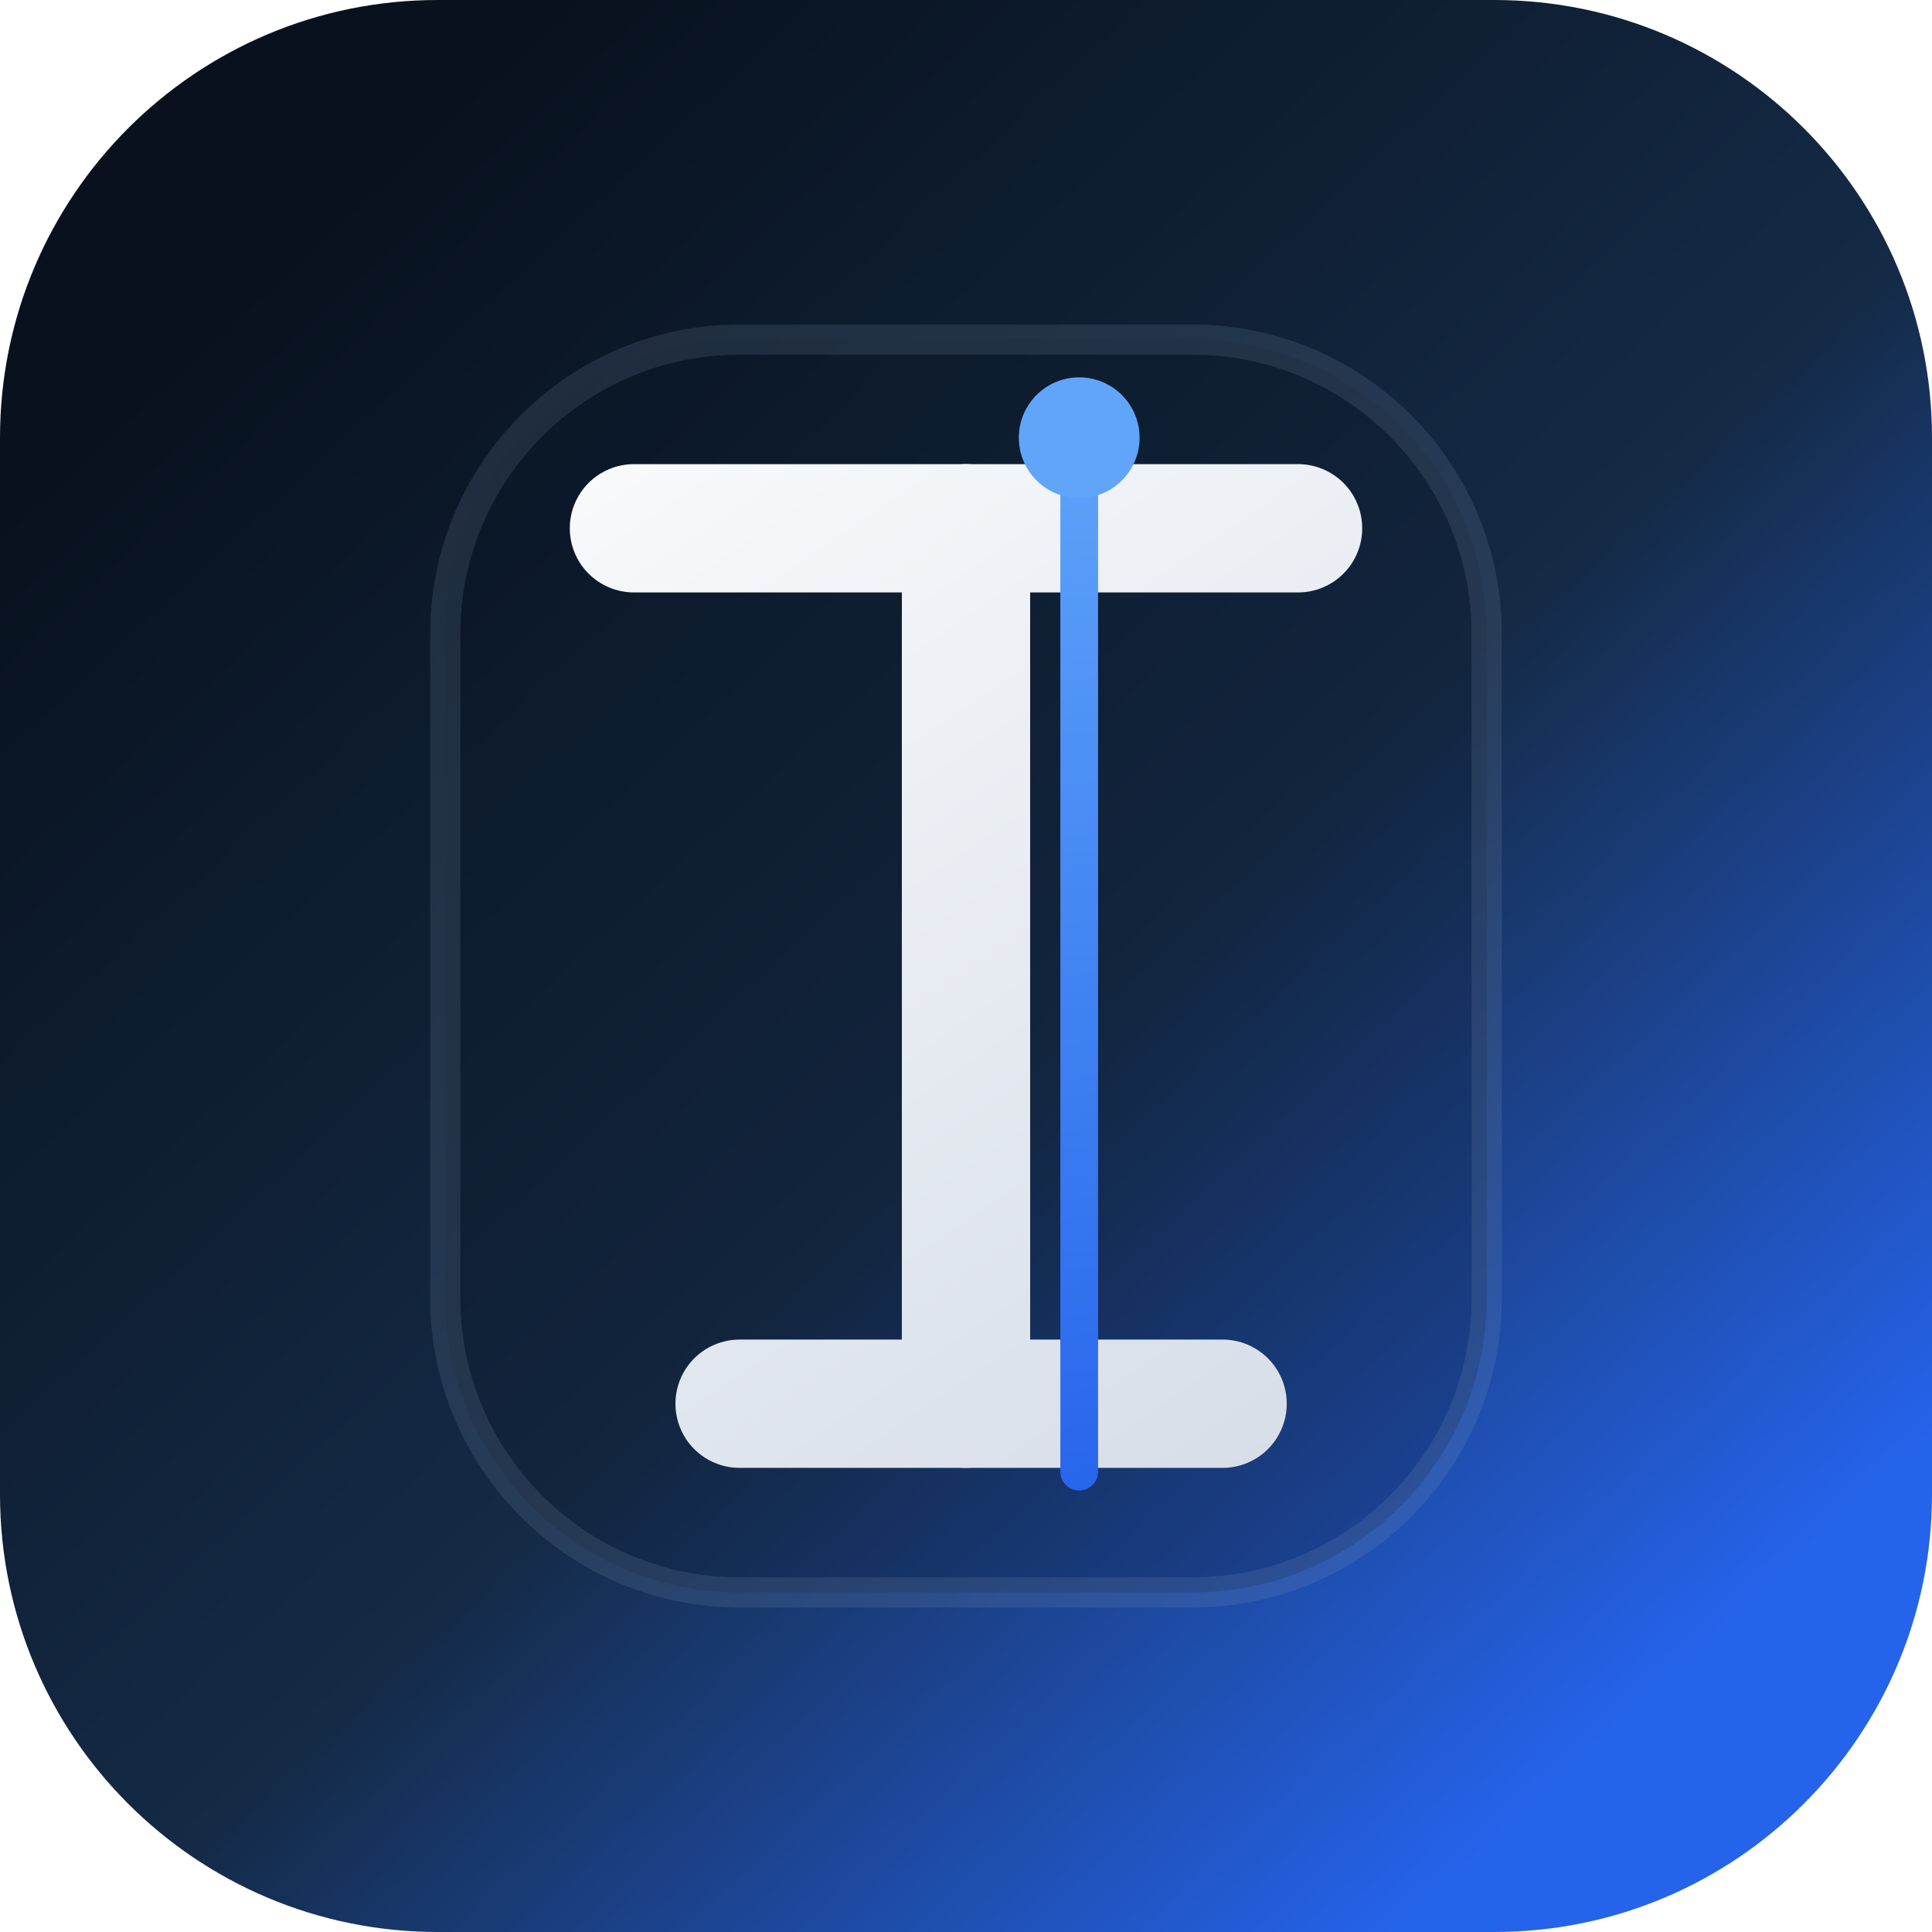
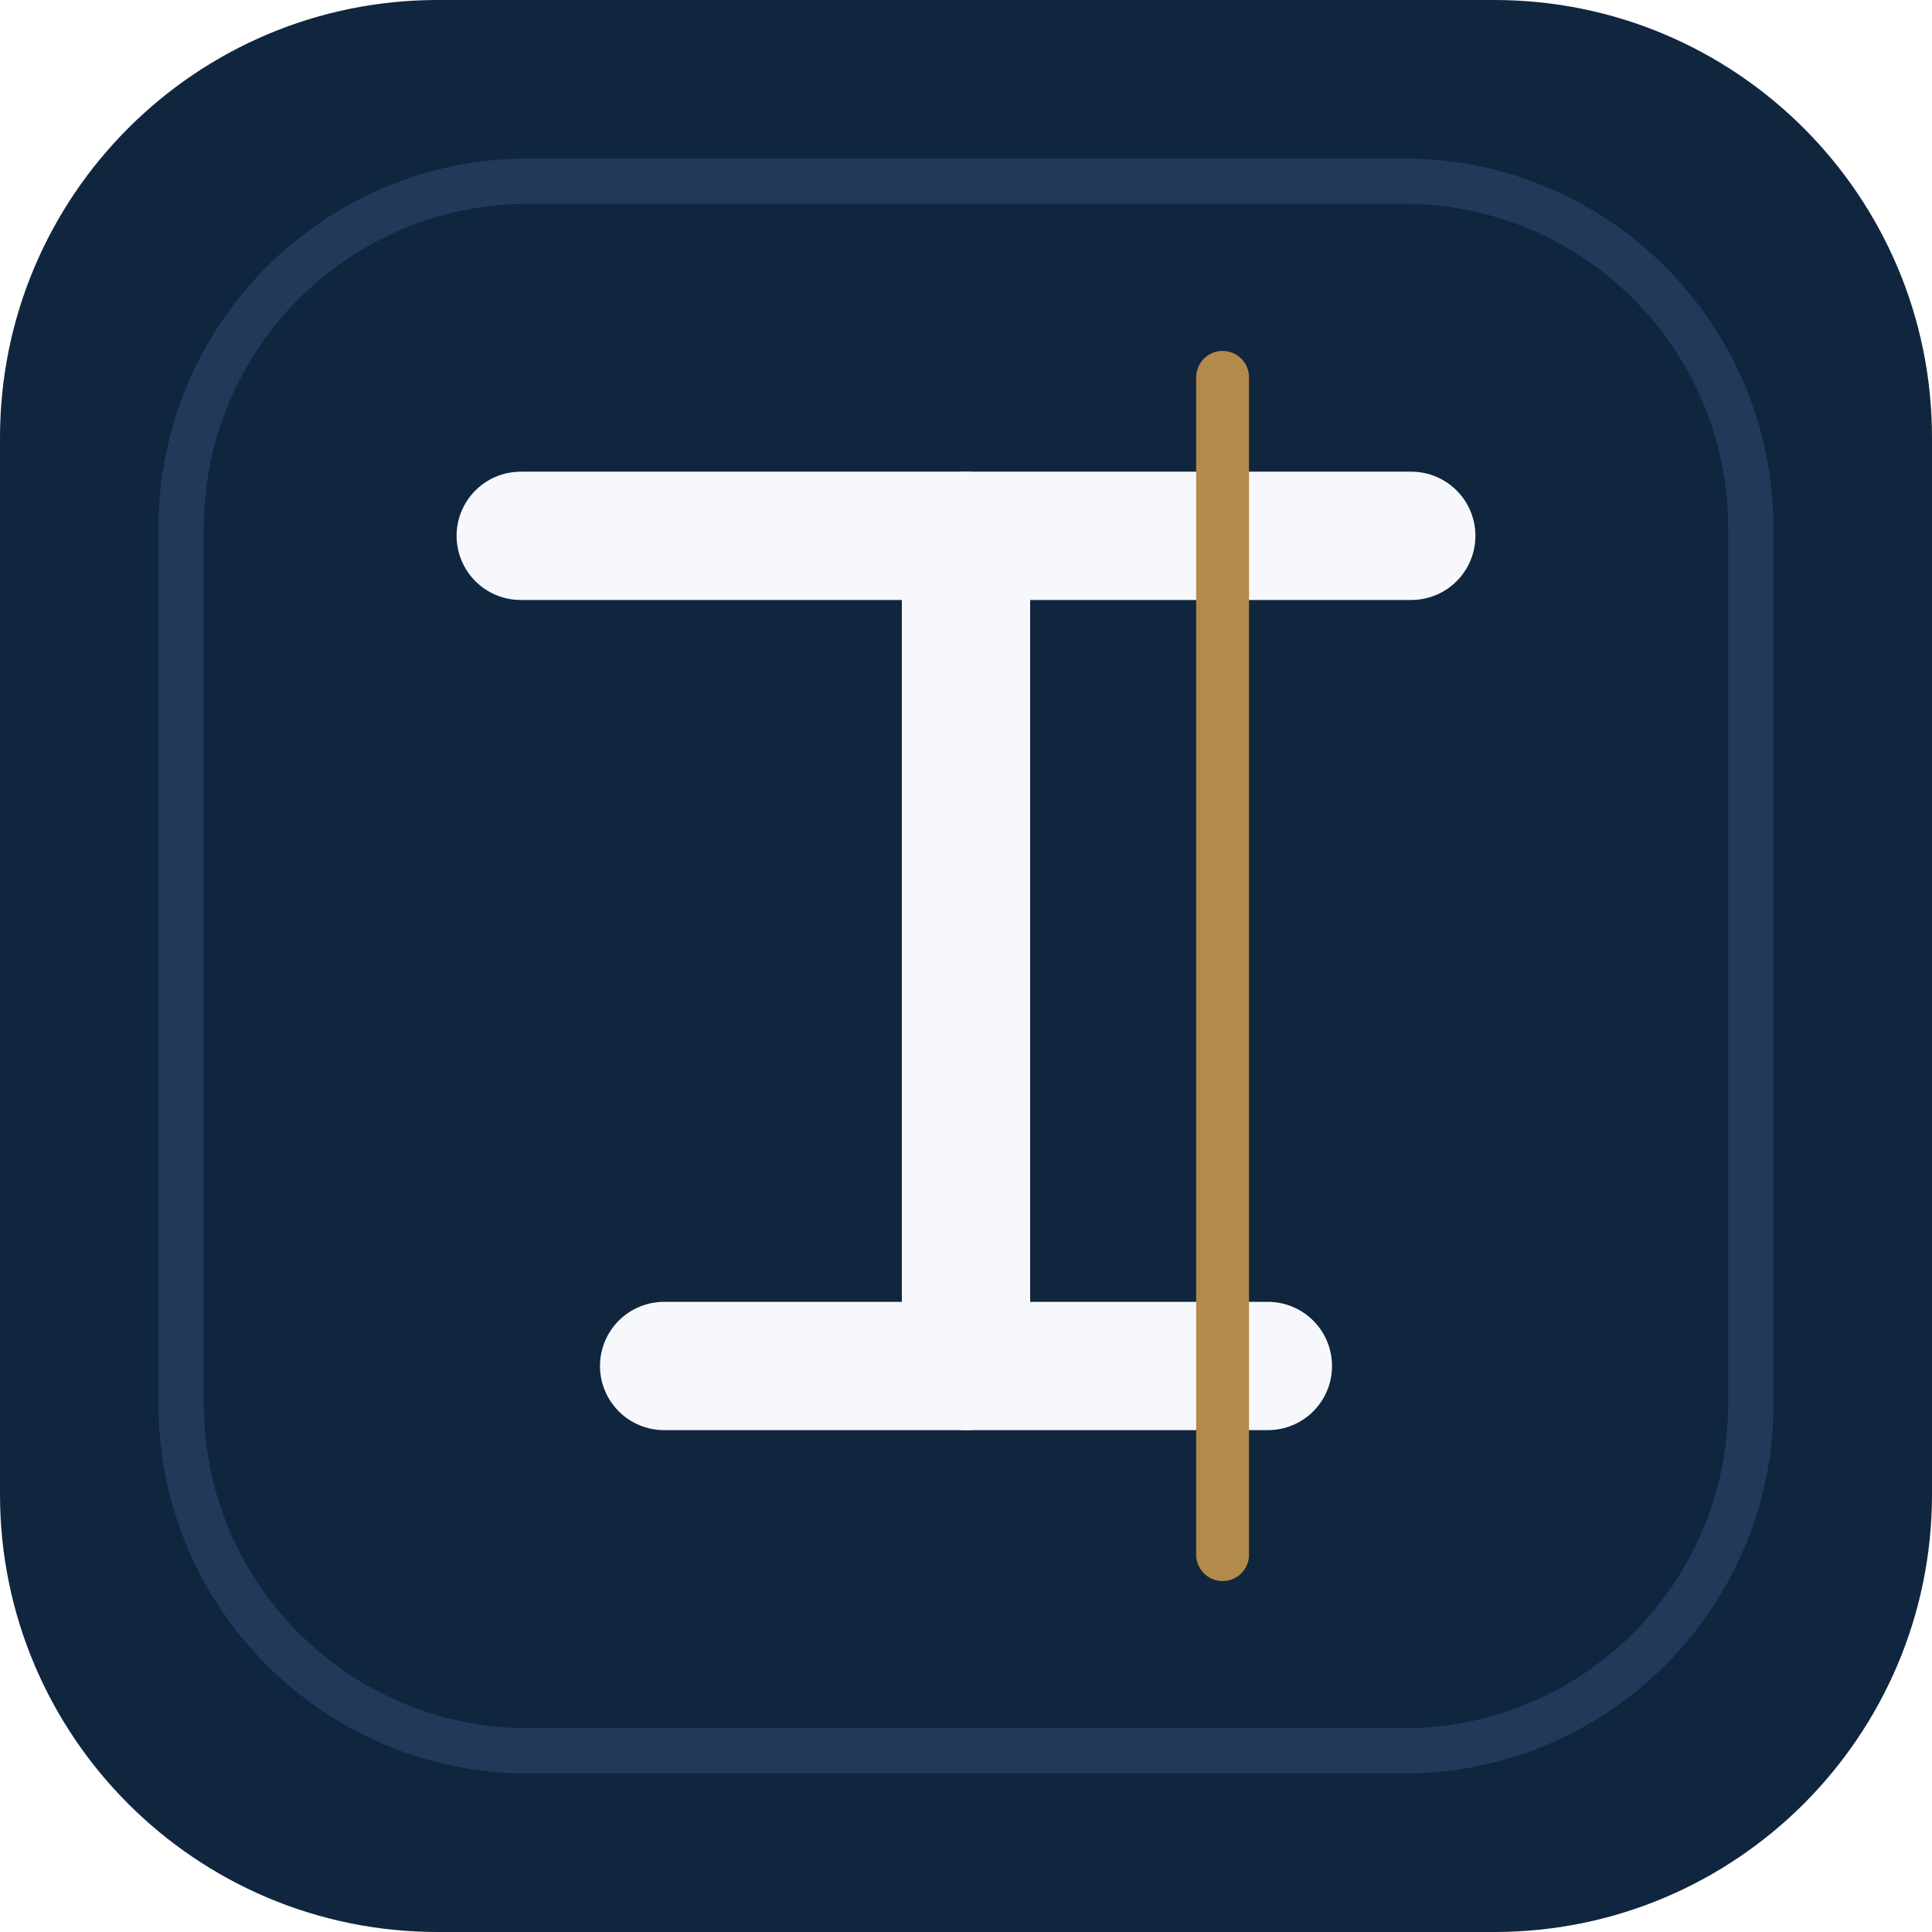
<svg xmlns="http://www.w3.org/2000/svg" viewBox="0 0 512 512" fill="none">
-   <defs>
-     <linearGradient id="bg" x1="74" y1="58" x2="438" y2="450" gradientUnits="userSpaceOnUse">
-       <stop stop-color="#08111D" />
-       <stop offset="0.56" stop-color="#142A45" />
-       <stop offset="1" stop-color="#2563EB" />
-     </linearGradient>
-     <linearGradient id="metal" x1="154" y1="120" x2="336" y2="388" gradientUnits="userSpaceOnUse">
-       <stop stop-color="#F8FAFC" />
-       <stop offset="1" stop-color="#D7DEE8" />
-     </linearGradient>
-     <linearGradient id="accent" x1="268" y1="106" x2="300" y2="406" gradientUnits="userSpaceOnUse">
-       <stop stop-color="#60A5FA" />
-       <stop offset="1" stop-color="#2563EB" />
-     </linearGradient>
-   </defs>
-   <rect width="512" height="512" rx="116" fill="url(#bg)" />
-   <rect x="118" y="90" width="276" height="332" rx="78" fill="#0B1624" fill-opacity="0.22" stroke="#8EA1B7" stroke-opacity="0.16" stroke-width="8" />
-   <path d="M168 140H344" stroke="url(#metal)" stroke-width="34" stroke-linecap="round" />
-   <path d="M256 140V372" stroke="url(#metal)" stroke-width="34" stroke-linecap="round" />
-   <path d="M196 372H324" stroke="url(#metal)" stroke-width="34" stroke-linecap="round" />
-   <path d="M286 122V390" stroke="url(#accent)" stroke-width="10" stroke-linecap="round" />
-   <circle cx="286" cy="116" r="16" fill="#60A5FA" />
+   <rect width="512" height="512" rx="116" fill="#10263F" />
+   <rect x="48" y="48" width="416" height="416" rx="92" stroke="#223A5A" stroke-width="12" />
+   <path d="M138 142H374" stroke="#F6F8FB" stroke-width="34" stroke-linecap="round" />
+   <path d="M256 142V362" stroke="#F6F8FB" stroke-width="34" stroke-linecap="round" />
+   <path d="M176 362H336" stroke="#F6F8FB" stroke-width="34" stroke-linecap="round" />
+   <path d="M324 100V412" stroke="#B28A4A" stroke-width="14" stroke-linecap="round" />
</svg>
